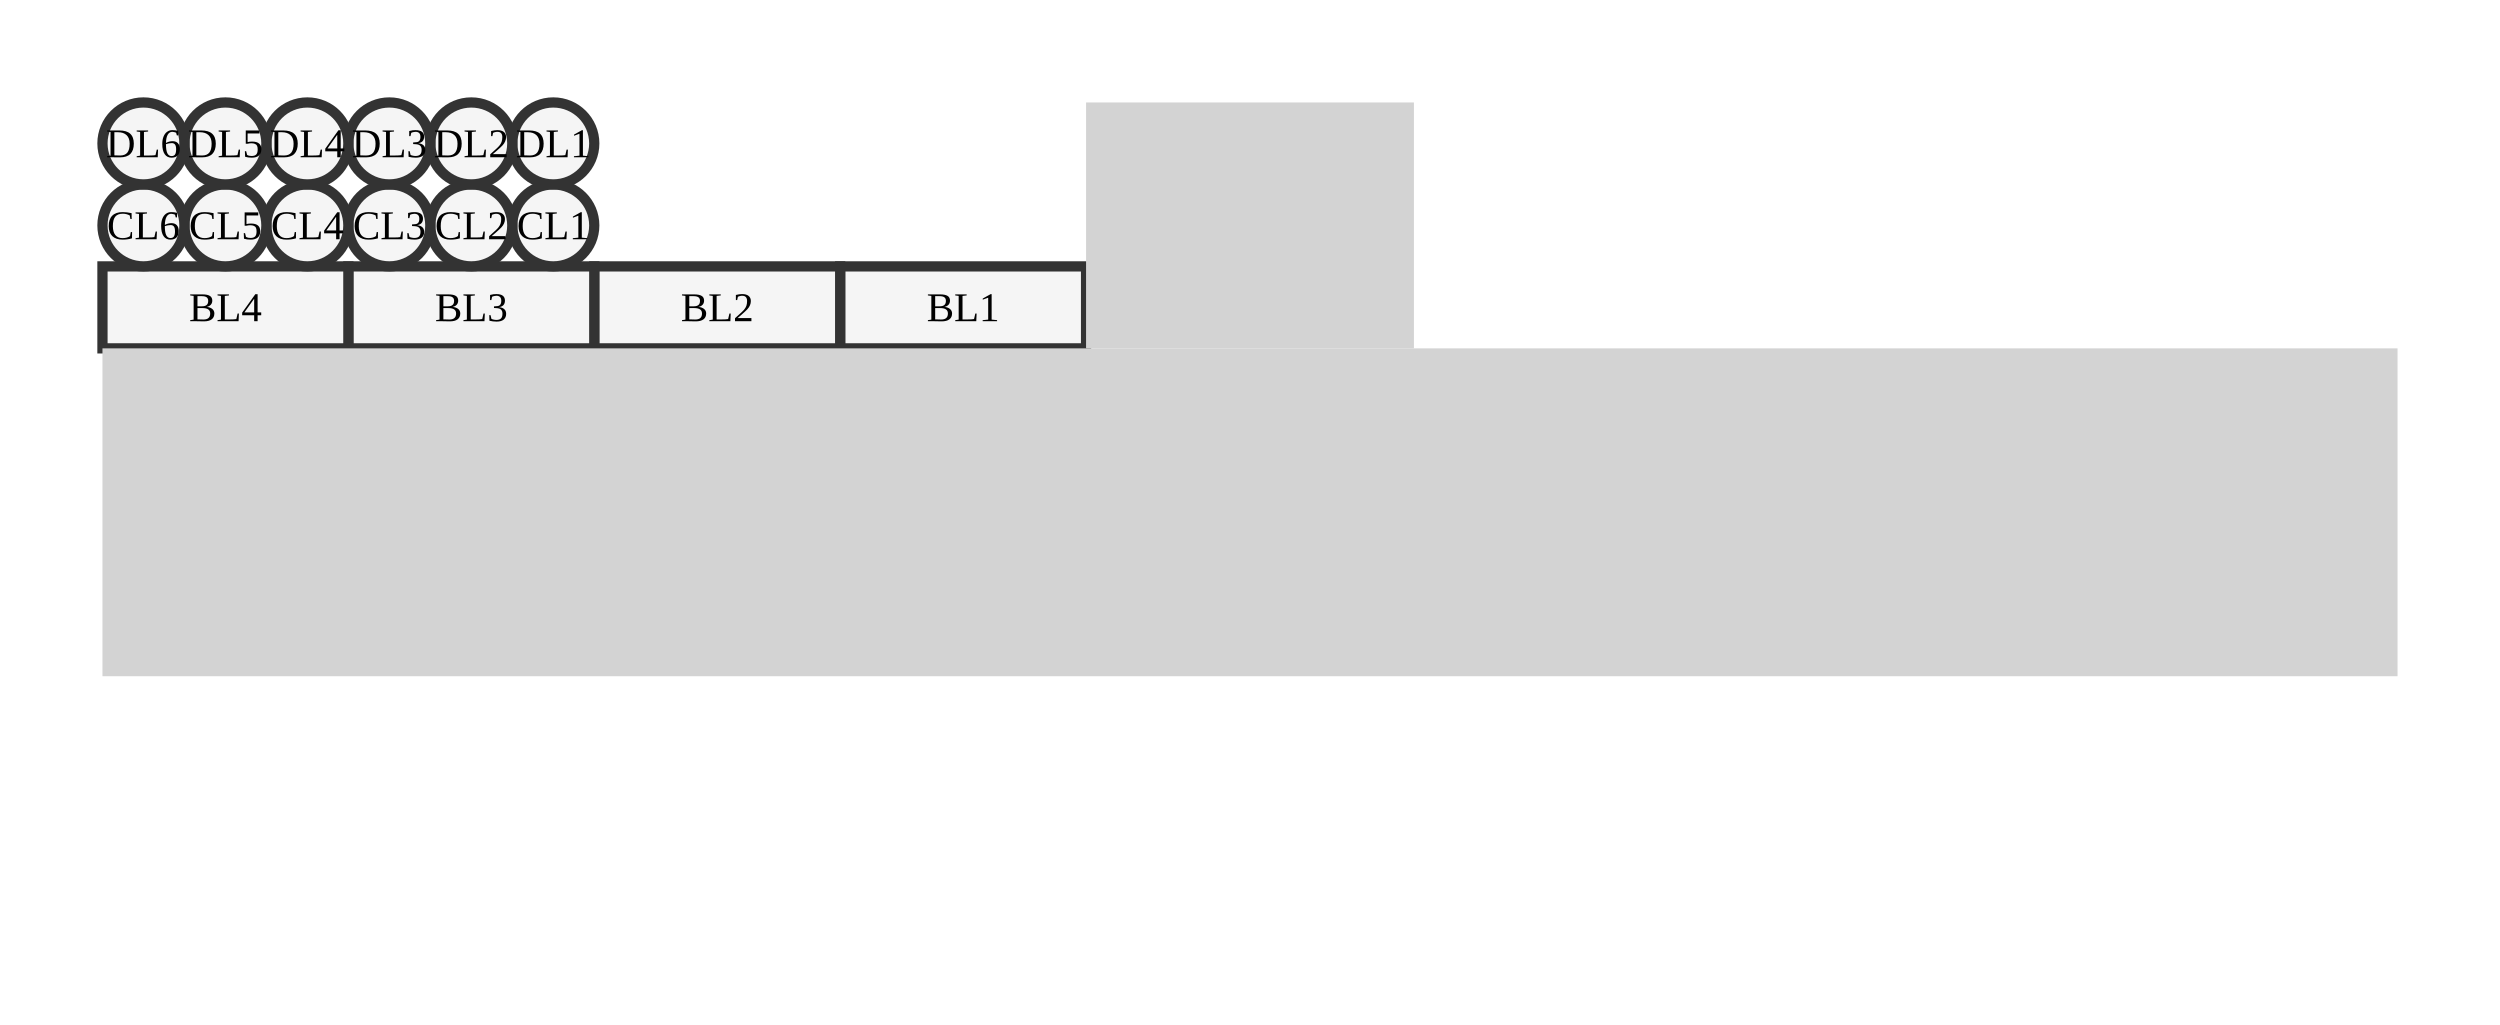
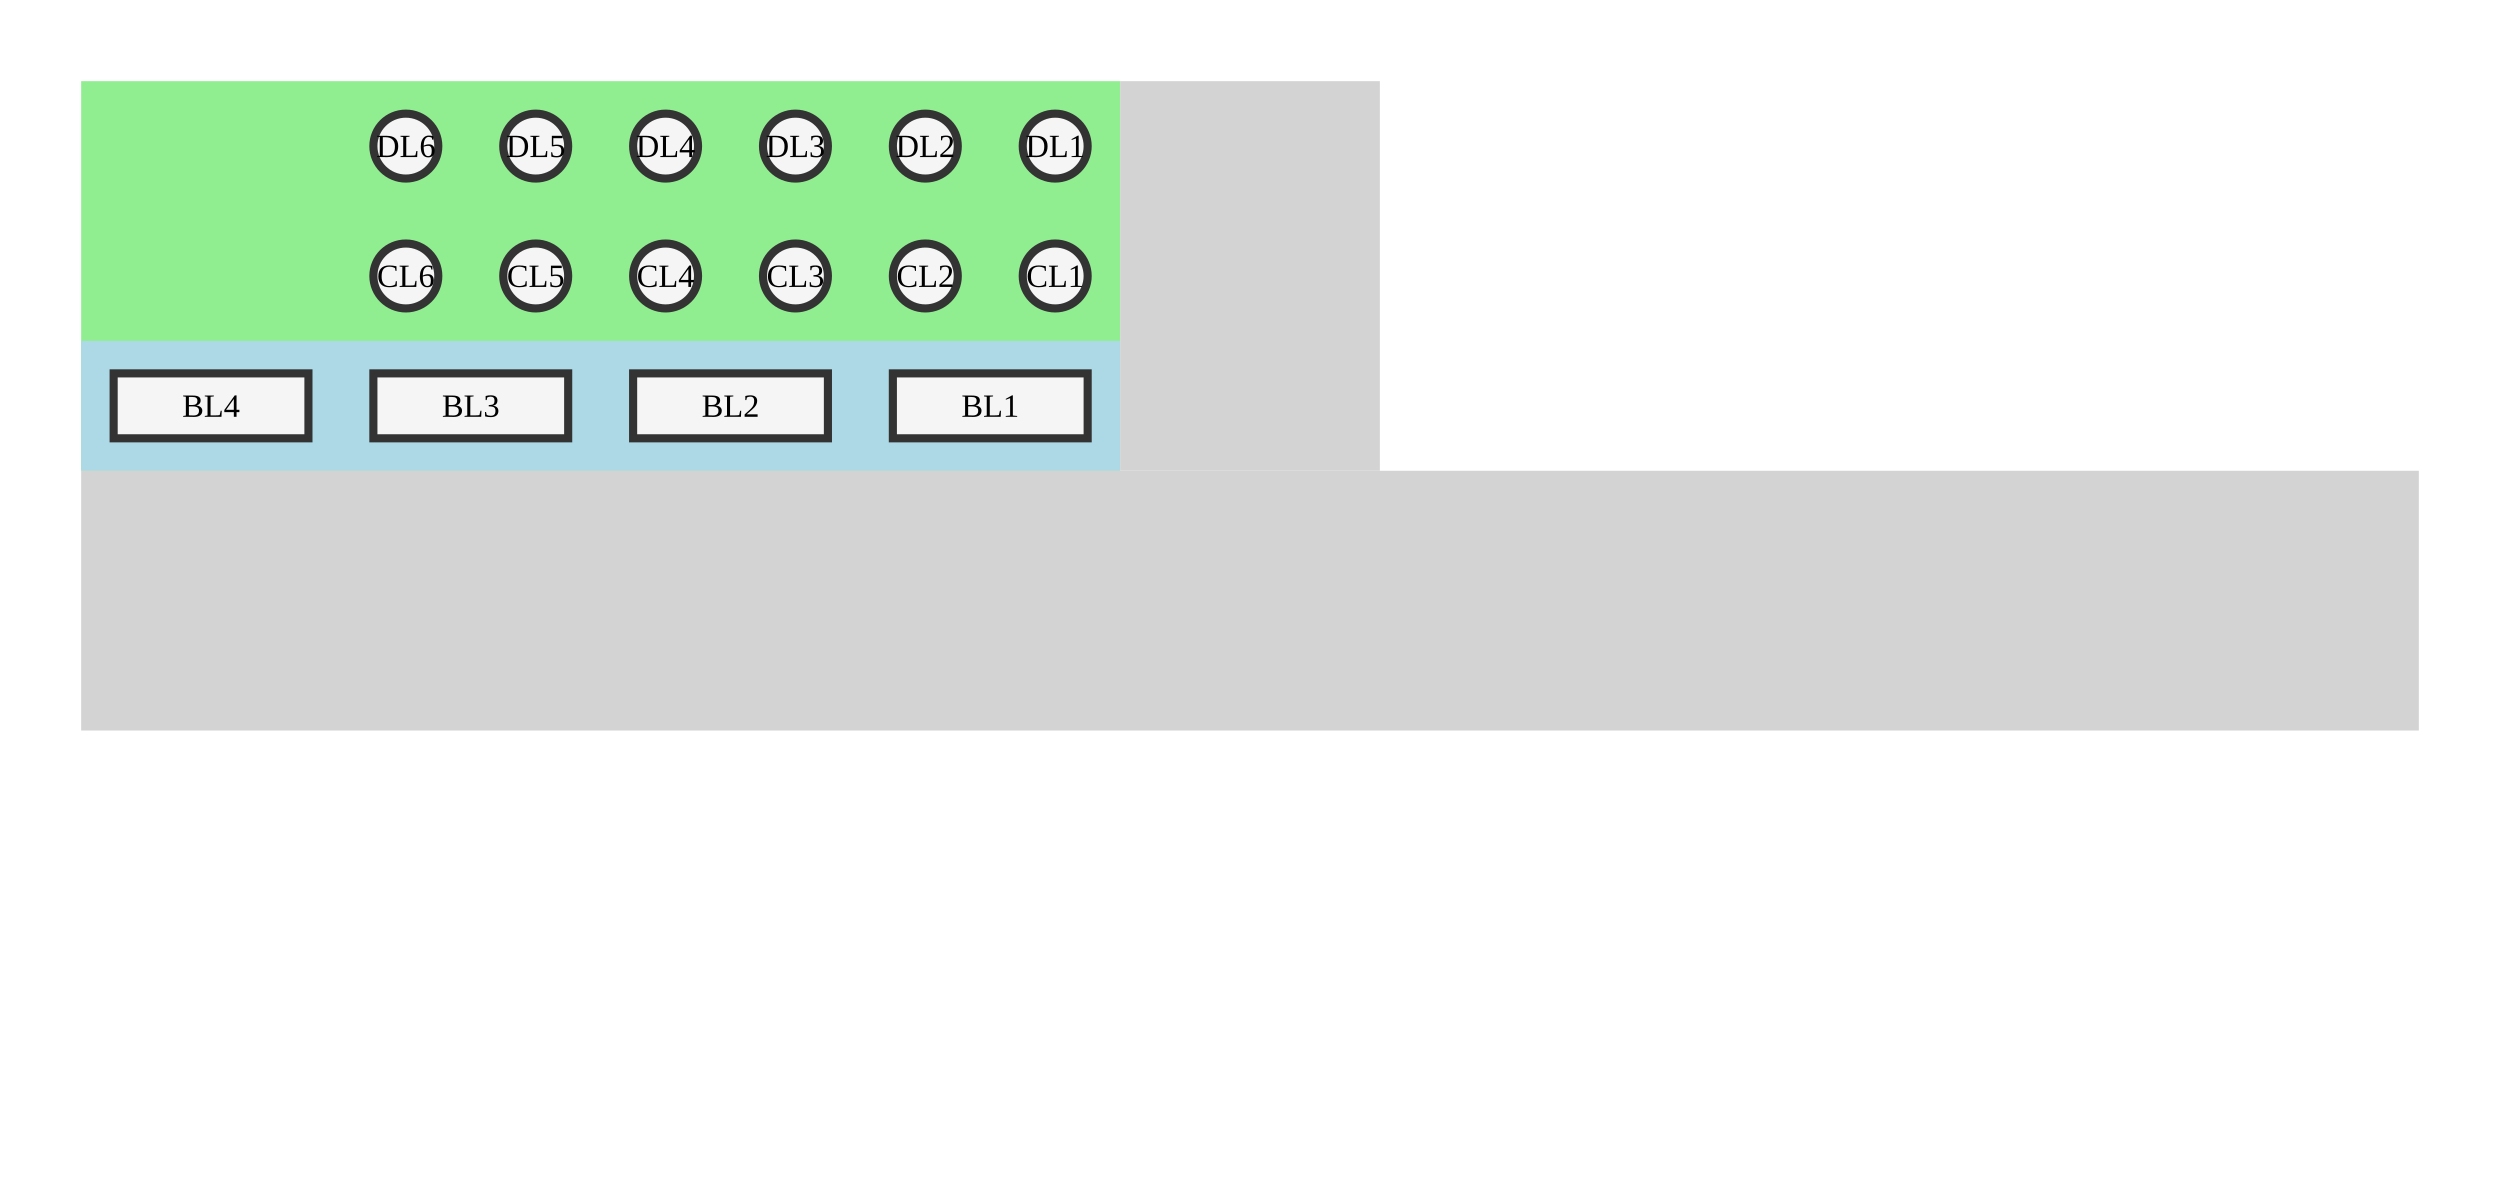
- <svg xmlns="http://www.w3.org/2000/svg" viewBox="0 0 488 200">
+ <svg xmlns="http://www.w3.org/2000/svg" viewBox="0 0 616 296">
  <g class="container">
    <g class="container">
      <g class="container">
+         <rect x="20" y="20" width="256" height="96" fill="lightgreen" />
        <g class="container">
-           <rect x="164" y="52" width="48" height="16" fill="#f5f5f5" stroke="#333" stroke-width="2" />
-           <text x="188" y="60" text-anchor="middle" dominant-baseline="central" font-size="8" fill="#000">BL1</text>
-           <rect x="116" y="52" width="48" height="16" fill="#f5f5f5" stroke="#333" stroke-width="2" />
-           <text x="140" y="60" text-anchor="middle" dominant-baseline="central" font-size="8" fill="#000">BL2</text>
-           <rect x="68" y="52" width="48" height="16" fill="#f5f5f5" stroke="#333" stroke-width="2" />
-           <text x="92" y="60" text-anchor="middle" dominant-baseline="central" font-size="8" fill="#000">BL3</text>
-           <rect x="20" y="52" width="48" height="16" fill="#f5f5f5" stroke="#333" stroke-width="2" />
-           <text x="44" y="60" text-anchor="middle" dominant-baseline="central" font-size="8" fill="#000">BL4</text>
+           <rect x="20" y="84" width="256" height="32" fill="lightblue" />
+           <rect x="220" y="92" width="48" height="16" fill="#f5f5f5" stroke="#333" stroke-width="2" />
+           <text x="244" y="100" text-anchor="middle" dominant-baseline="central" font-size="8" fill="#000">BL1</text>
+           <rect x="156" y="92" width="48" height="16" fill="#f5f5f5" stroke="#333" stroke-width="2" />
+           <text x="180" y="100" text-anchor="middle" dominant-baseline="central" font-size="8" fill="#000">BL2</text>
+           <rect x="92" y="92" width="48" height="16" fill="#f5f5f5" stroke="#333" stroke-width="2" />
+           <text x="116" y="100" text-anchor="middle" dominant-baseline="central" font-size="8" fill="#000">BL3</text>
+           <rect x="28" y="92" width="48" height="16" fill="#f5f5f5" stroke="#333" stroke-width="2" />
+           <text x="52" y="100" text-anchor="middle" dominant-baseline="central" font-size="8" fill="#000">BL4</text>
        </g>
        <g class="container">
-           <ellipse cx="108" cy="44" rx="8" ry="8" fill="#f5f5f5" stroke="#333" stroke-width="2" />
-           <text x="108" y="44" text-anchor="middle" dominant-baseline="central" font-size="8" fill="#000">CL1</text>
-           <ellipse cx="92" cy="44" rx="8" ry="8" fill="#f5f5f5" stroke="#333" stroke-width="2" />
-           <text x="92" y="44" text-anchor="middle" dominant-baseline="central" font-size="8" fill="#000">CL2</text>
-           <ellipse cx="76" cy="44" rx="8" ry="8" fill="#f5f5f5" stroke="#333" stroke-width="2" />
-           <text x="76" y="44" text-anchor="middle" dominant-baseline="central" font-size="8" fill="#000">CL3</text>
-           <ellipse cx="60" cy="44" rx="8" ry="8" fill="#f5f5f5" stroke="#333" stroke-width="2" />
-           <text x="60" y="44" text-anchor="middle" dominant-baseline="central" font-size="8" fill="#000">CL4</text>
-           <ellipse cx="44" cy="44" rx="8" ry="8" fill="#f5f5f5" stroke="#333" stroke-width="2" />
-           <text x="44" y="44" text-anchor="middle" dominant-baseline="central" font-size="8" fill="#000">CL5</text>
-           <ellipse cx="28" cy="44" rx="8" ry="8" fill="#f5f5f5" stroke="#333" stroke-width="2" />
-           <text x="28" y="44" text-anchor="middle" dominant-baseline="central" font-size="8" fill="#000">CL6</text>
+           <ellipse cx="260" cy="68" rx="8" ry="8" fill="#f5f5f5" stroke="#333" stroke-width="2" />
+           <text x="260" y="68" text-anchor="middle" dominant-baseline="central" font-size="8" fill="#000">CL1</text>
+           <ellipse cx="228" cy="68" rx="8" ry="8" fill="#f5f5f5" stroke="#333" stroke-width="2" />
+           <text x="228" y="68" text-anchor="middle" dominant-baseline="central" font-size="8" fill="#000">CL2</text>
+           <ellipse cx="196" cy="68" rx="8" ry="8" fill="#f5f5f5" stroke="#333" stroke-width="2" />
+           <text x="196" y="68" text-anchor="middle" dominant-baseline="central" font-size="8" fill="#000">CL3</text>
+           <ellipse cx="164" cy="68" rx="8" ry="8" fill="#f5f5f5" stroke="#333" stroke-width="2" />
+           <text x="164" y="68" text-anchor="middle" dominant-baseline="central" font-size="8" fill="#000">CL4</text>
+           <ellipse cx="132" cy="68" rx="8" ry="8" fill="#f5f5f5" stroke="#333" stroke-width="2" />
+           <text x="132" y="68" text-anchor="middle" dominant-baseline="central" font-size="8" fill="#000">CL5</text>
+           <ellipse cx="100" cy="68" rx="8" ry="8" fill="#f5f5f5" stroke="#333" stroke-width="2" />
+           <text x="100" y="68" text-anchor="middle" dominant-baseline="central" font-size="8" fill="#000">CL6</text>
        </g>
        <g class="container">
-           <ellipse cx="108" cy="28" rx="8" ry="8" fill="#f5f5f5" stroke="#333" stroke-width="2" />
-           <text x="108" y="28" text-anchor="middle" dominant-baseline="central" font-size="8" fill="#000">DL1</text>
-           <ellipse cx="92" cy="28" rx="8" ry="8" fill="#f5f5f5" stroke="#333" stroke-width="2" />
-           <text x="92" y="28" text-anchor="middle" dominant-baseline="central" font-size="8" fill="#000">DL2</text>
-           <ellipse cx="76" cy="28" rx="8" ry="8" fill="#f5f5f5" stroke="#333" stroke-width="2" />
-           <text x="76" y="28" text-anchor="middle" dominant-baseline="central" font-size="8" fill="#000">DL3</text>
-           <ellipse cx="60" cy="28" rx="8" ry="8" fill="#f5f5f5" stroke="#333" stroke-width="2" />
-           <text x="60" y="28" text-anchor="middle" dominant-baseline="central" font-size="8" fill="#000">DL4</text>
-           <ellipse cx="44" cy="28" rx="8" ry="8" fill="#f5f5f5" stroke="#333" stroke-width="2" />
-           <text x="44" y="28" text-anchor="middle" dominant-baseline="central" font-size="8" fill="#000">DL5</text>
-           <ellipse cx="28" cy="28" rx="8" ry="8" fill="#f5f5f5" stroke="#333" stroke-width="2" />
-           <text x="28" y="28" text-anchor="middle" dominant-baseline="central" font-size="8" fill="#000">DL6</text>
+           <ellipse cx="260" cy="36" rx="8" ry="8" fill="#f5f5f5" stroke="#333" stroke-width="2" />
+           <text x="260" y="36" text-anchor="middle" dominant-baseline="central" font-size="8" fill="#000">DL1</text>
+           <ellipse cx="228" cy="36" rx="8" ry="8" fill="#f5f5f5" stroke="#333" stroke-width="2" />
+           <text x="228" y="36" text-anchor="middle" dominant-baseline="central" font-size="8" fill="#000">DL2</text>
+           <ellipse cx="196" cy="36" rx="8" ry="8" fill="#f5f5f5" stroke="#333" stroke-width="2" />
+           <text x="196" y="36" text-anchor="middle" dominant-baseline="central" font-size="8" fill="#000">DL3</text>
+           <ellipse cx="164" cy="36" rx="8" ry="8" fill="#f5f5f5" stroke="#333" stroke-width="2" />
+           <text x="164" y="36" text-anchor="middle" dominant-baseline="central" font-size="8" fill="#000">DL4</text>
+           <ellipse cx="132" cy="36" rx="8" ry="8" fill="#f5f5f5" stroke="#333" stroke-width="2" />
+           <text x="132" y="36" text-anchor="middle" dominant-baseline="central" font-size="8" fill="#000">DL5</text>
+           <ellipse cx="100" cy="36" rx="8" ry="8" fill="#f5f5f5" stroke="#333" stroke-width="2" />
+           <text x="100" y="36" text-anchor="middle" dominant-baseline="central" font-size="8" fill="#000">DL6</text>
        </g>
      </g>
      <g class="container">
-         <rect x="212" y="20" width="64" height="48" fill="lightgray" />
+         <rect x="276" y="20" width="64" height="96" fill="lightgray" />
      </g>
      <g class="container">
</g>
    </g>
    <g class="container">
-       <rect x="20" y="68" width="448" height="64" fill="lightgray" />
+       <rect x="20" y="116" width="576" height="64" fill="lightgray" />
    </g>
    <g class="container">
</g>
  </g>
</svg>
